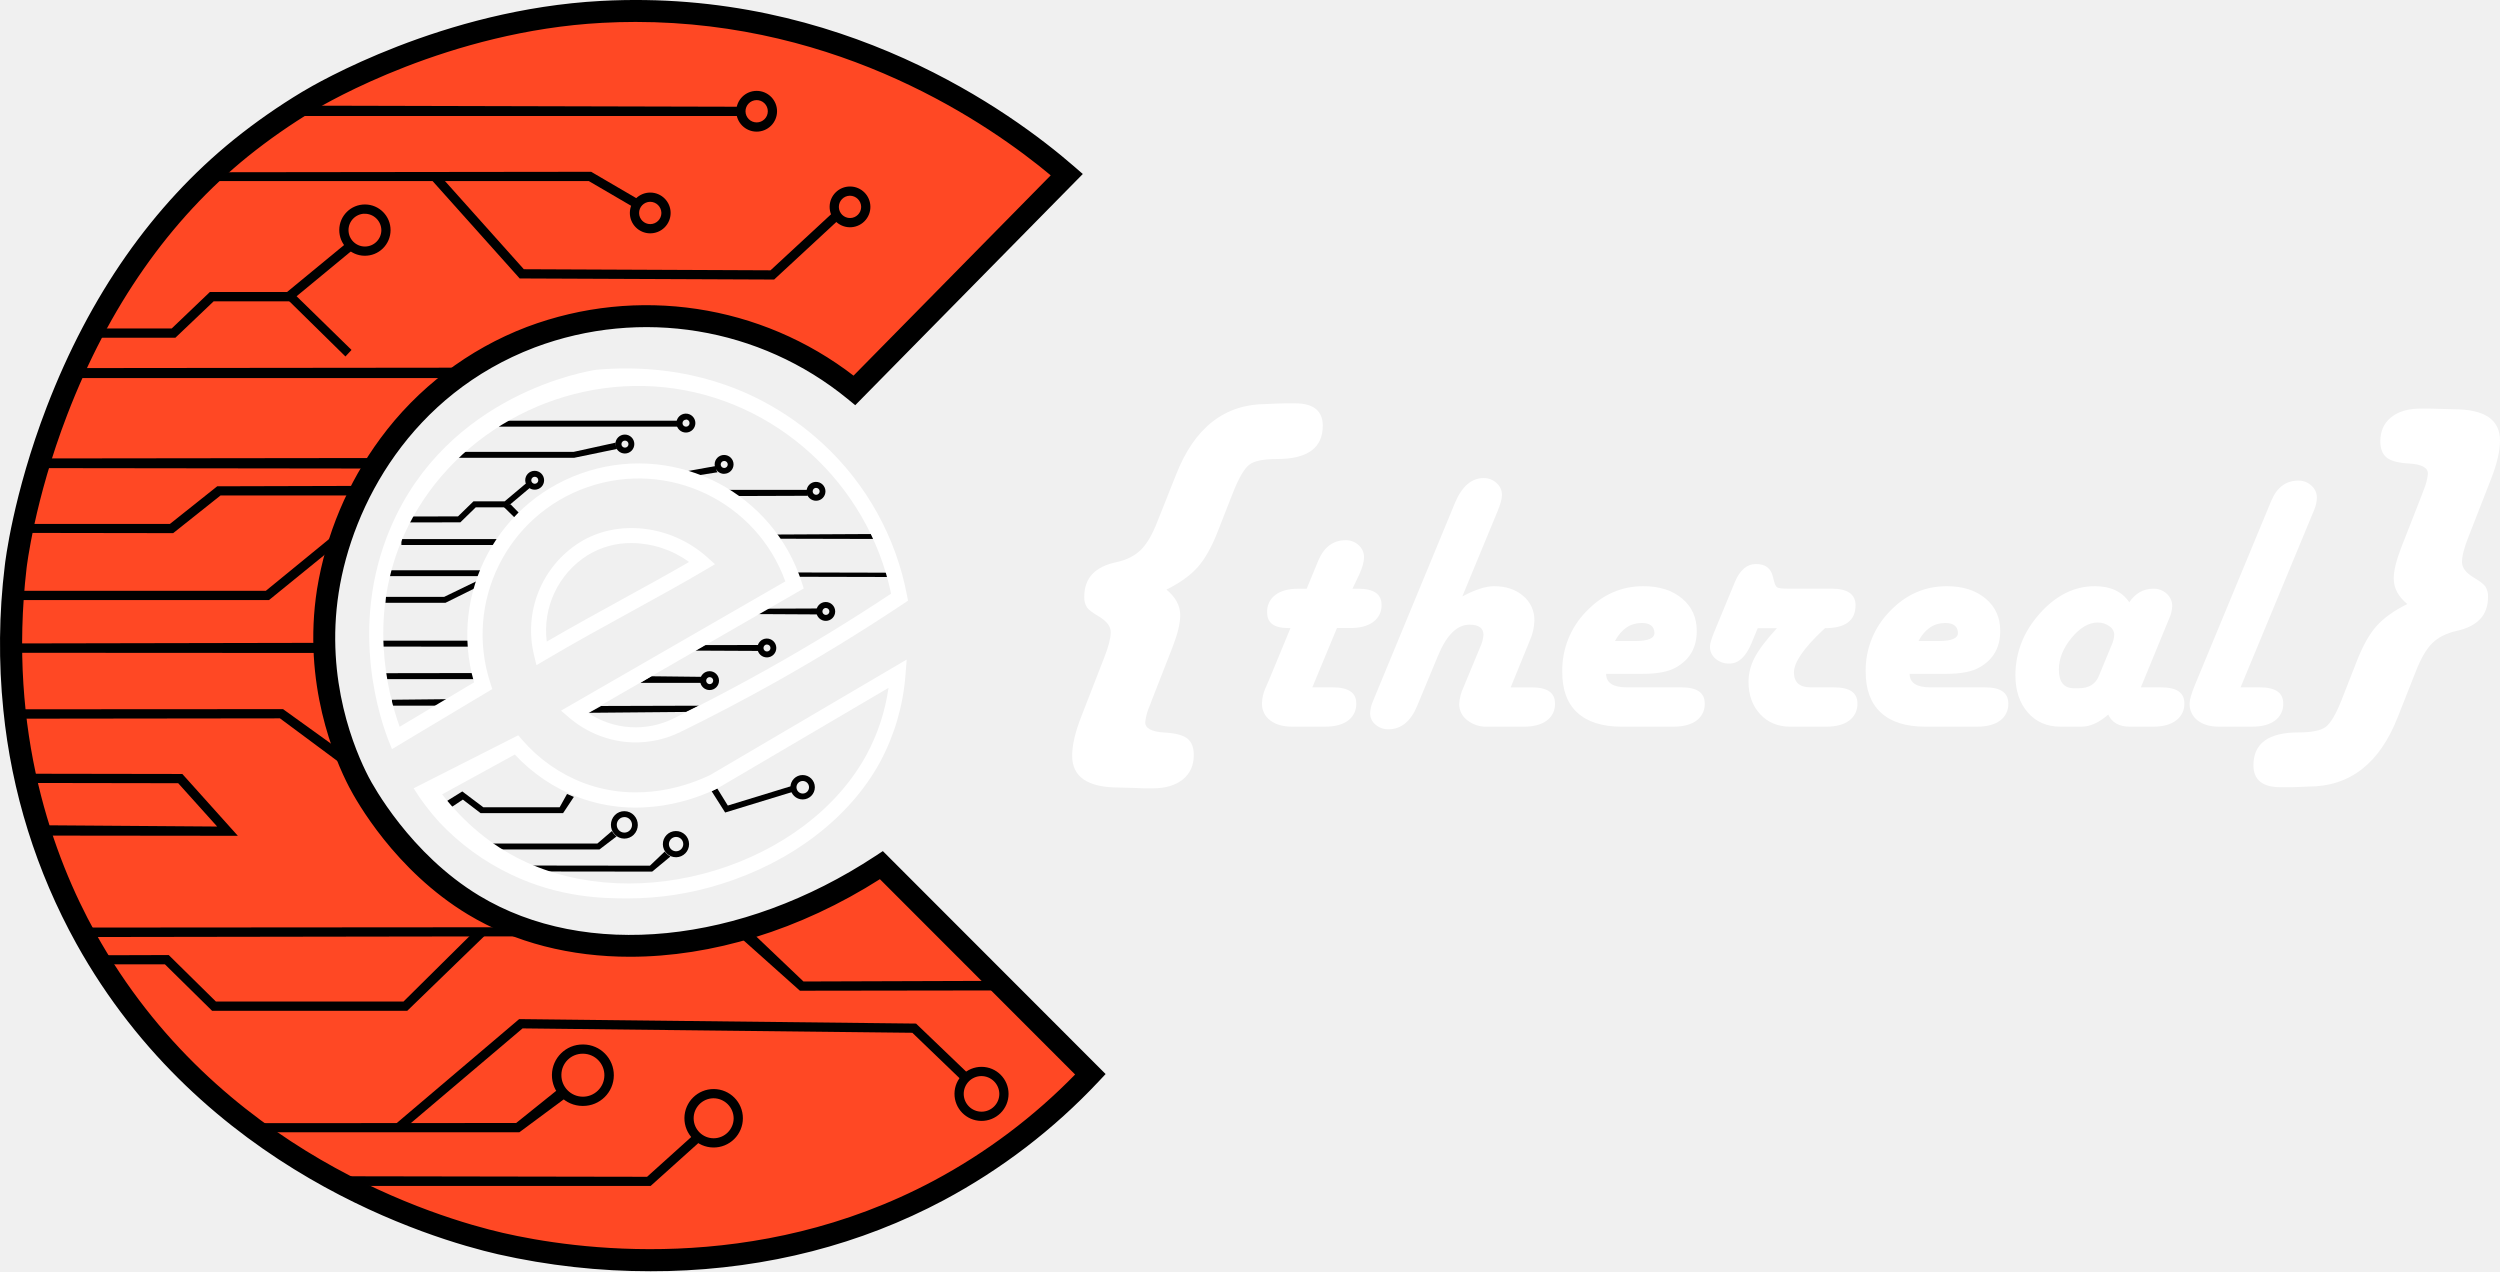
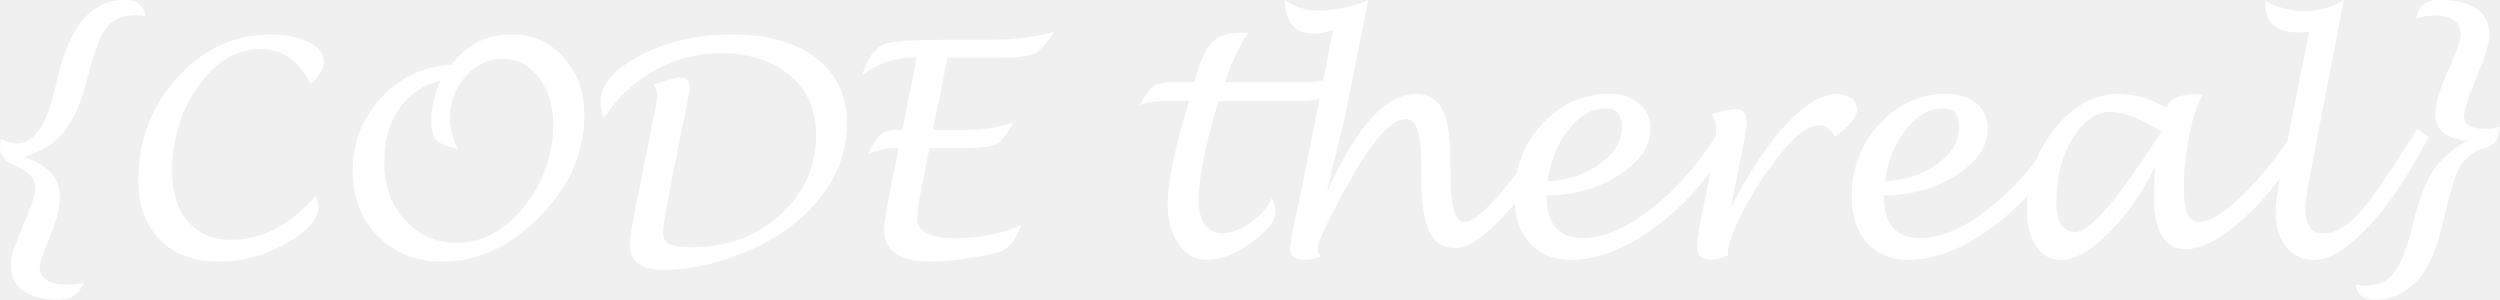
- <svg xmlns="http://www.w3.org/2000/svg" viewBox="0 0 1353.81 688.41">
+ <svg xmlns="http://www.w3.org/2000/svg" viewBox="0 0 1836.06 220">
  <defs>
-     <style>.cls-1{fill:#fff;}.cls-2{fill:#ff4824;}.cls-3{stroke:#000;stroke-miterlimit:10;}</style>
+     <style>.cls-1{fill:#fff;}</style>
  </defs>
  <g id="katman_2" data-name="katman 2">
    <g id="katman_1-2" data-name="katman 1">
-       <path class="cls-1" d="M631.65,319.29q7.47,6.1,7.47,13.92,0,6.57-4.24,17.45L623.8,379l-1.24,3.3a28.63,28.63,0,0,0-2.37,8.67q-.27,5.13,10.71,5.74,8.6.48,12.08,3.23t3.48,9q0,8.31-5.91,13.12T624.3,426.9h-5.1l-4.2-.19-9-.24q-25.41,0-25.4-17.21,0-8.55,4.85-21L598,356q3.48-8.79,3.49-13.68,0-4.53-6.11-8.3-5.22-3-6.72-5.06a9.82,9.82,0,0,1-1.49-5.92q0-14.91,17.18-18.56,8.46-1.83,13.38-6.65t9-15.32L636.88,257q14.94-38.2,49-38.21l5.61-.25,4.23-.12h5.6q14.94,0,15,12.09,0,18.06-24.78,18.06-11,0-15,3.06t-8.65,14.64l-8.47,21.61q-4.86,12.45-10.77,19.17T631.65,319.29Z" />
-       <path class="cls-1" d="M732.4,318.8h3.09q12.63,0,12.65,8.7a10.88,10.88,0,0,1-4.48,9.27q-4.5,3.33-12.35,3.32H724l-13.35,32.13H721.8q12.66,0,12.65,8.69a10.93,10.93,0,0,1-4.43,9.28q-4.42,3.3-12.4,3.32H699.83q-7.59,0-12-3.42a11.09,11.09,0,0,1-4.44-9.27,21.2,21.2,0,0,1,1.8-8l1.89-4.3,11.75-28.42h-1.49q-11.16,0-11.16-8.49a11.13,11.13,0,0,1,4.44-9.43q4.43-3.36,12.4-3.37h4.58l5.28-12.8,1.09-2.64q4.68-10.83,14.75-10.84a10,10,0,0,1,7,2.69,8.49,8.49,0,0,1,2.94,6.49c0,2.48-.87,5.6-2.59,9.38Z" />
-       <path class="cls-1" d="M791.87,323q10.46-5.58,17.23-5.56,9.57,0,15.69,5.22A16.76,16.76,0,0,1,830.91,336a28,28,0,0,1-2.39,10.65l-10.45,25.58h11.45q12.56,0,12.55,8.69a10.93,10.93,0,0,1-4.43,9.28q-4.44,3.3-12.4,3.32h-20A16.35,16.35,0,0,1,794.53,390a10.92,10.92,0,0,1-4.34-8.74,24.23,24.23,0,0,1,2.3-9l9.16-22.07a18.92,18.92,0,0,0,1.69-6.35q0-5.58-7.57-5.56-10.15,0-17.13,17l-11.16,26.86q-5.28,12.79-15.63,12.79a10.27,10.27,0,0,1-7-2.54,7.91,7.91,0,0,1-2.89-6.15,17.68,17.68,0,0,1,1.5-6.45l1.09-2.63,43.33-104.79q5.67-13.47,15.54-13.48a10,10,0,0,1,7,2.69,8.5,8.5,0,0,1,2.93,6.49c0,2.09-.87,5.18-2.59,9.28Z" />
-       <path class="cls-1" d="M869.76,364.9q0,7.32,11.26,7.32H910.6q12.54,0,12.55,8.69a10.93,10.93,0,0,1-4.43,9.28q-4.44,3.3-12.4,3.32H878.13q-15.75,0-24-7.62T846,363.63a45.49,45.49,0,0,1,13-32.52q13-13.68,30.92-13.67,13.05,0,21,6.69t7.92,17.62q0,13.17-11,19.53-6.08,3.62-18.13,3.62Zm4.78-17.78h11c7.11,0,10.56-1.52,10.36-4.59q-.3-5.17-6.87-5.17-9.21,0-14.49,9.76Z" />
-       <path class="cls-1" d="M951.84,340.19l-3.39,8.2q-4.59,11-12,10.94a10.86,10.86,0,0,1-7.47-2.64,8.34,8.34,0,0,1-3-6.54c0-1.5.73-4,2.19-7.62l11.26-27.24q4.08-9.87,11.55-9.86t9.07,6.83l.8,3c.39,1.56,1,2.54,1.79,2.93s2.75.58,5.88.58h23.3q13,0,13,9,0,12.41-16.53,12.4l-1.1,1Q971.46,356,971.46,364.12t9.17,8.1h12.55q12.65,0,12.65,8.6a11,11,0,0,1-4.43,9.37q-4.41,3.31-12.4,3.32H969.47q-10,0-16.28-6.74t-6.33-17.48A28.12,28.12,0,0,1,950.25,356q3.38-6.45,12-15.82Z" />
-       <path class="cls-1" d="M1034.12,364.9q0,7.32,11.25,7.32H1075q12.54,0,12.55,8.69a10.93,10.93,0,0,1-4.43,9.28q-4.44,3.3-12.41,3.32h-28.18q-15.75,0-24-7.62t-8.22-22.26a45.49,45.49,0,0,1,13-32.52q13-13.68,30.93-13.67,13,0,21,6.69t7.92,17.62q0,13.17-11,19.53-6.09,3.62-18.13,3.62Zm4.78-17.78h11c7.1,0,10.55-1.52,10.36-4.59q-.3-5.17-6.88-5.17-9.21,0-14.48,9.76Z" />
-       <path class="cls-1" d="M1159.33,372.22h11q12.56,0,12.55,8.6a11,11,0,0,1-4.48,9.32q-4.5,3.38-12.35,3.37H1153.3q-8.58,0-11.65-6.54-7.47,6.54-14.45,6.54h-11.4q-11,0-17.68-7.66t-6.73-20.07q0-18.75,13.2-33.55t29.83-14.79q12.75,0,18.63,8.69,5-7.32,13-7.33a10.33,10.33,0,0,1,7.32,2.74,8.86,8.86,0,0,1,2.94,6.74,17.85,17.85,0,0,1-1.59,6.54l-1.1,2.64Zm-36.16.49h2.49q8.16,0,10.86-6.54l7-16.9a15.13,15.13,0,0,0,1.39-5.56,5.61,5.61,0,0,0-2.64-4.59,10.32,10.32,0,0,0-6.32-2q-7.29,0-14.15,8.3t-6.87,17.19q0,10.11,8.24,10.1Z" />
-       <path class="cls-1" d="M1213.32,372.22h10.45q12.66,0,12.65,8.69a10.93,10.93,0,0,1-4.43,9.28q-4.42,3.3-12.4,3.32h-17.93q-7.38,0-11.65-3.42a11.09,11.09,0,0,1-4.29-9.18c0-2,1-5.37,2.89-10l40.24-97.08,1.1-2.63q4.58-10.93,14.64-10.94a10.07,10.07,0,0,1,7.12,2.73,8.66,8.66,0,0,1,2.94,6.55,18.09,18.09,0,0,1-1.49,6.64l-1.1,2.64Z" />
-       <path class="cls-1" d="M1303.61,327.09q-7.35-6-7.35-13.82,0-6.36,4.16-17l10.91-27.87,1.22-3.24a30.39,30.39,0,0,0,2.21-8.53q.24-5.07-10.54-5.65c-5.56-.32-9.47-1.38-11.76-3.18S1289,243,1289,238.92q0-8.16,5.82-12.91t16-4.75h5l4.17.12,8.82.24q25,0,25,16.94,0,8.4-4.78,20.66l-12.37,31.71q-3.44,8.64-3.43,13.45,0,4.44,6,8.17,5.14,3,6.62,5a9.69,9.69,0,0,1,1.47,5.82q0,14.52-16.91,18.26-8.46,1.92-13.23,6.61t-8.82,15l-9.93,25.11q-14.7,37.59-48.27,37.59l-5.51.24-4.17.12H1235q-14.7,0-14.71-11.89,0-17.78,24.39-17.78c7.18,0,12.11-1,14.76-3s5.49-6.8,8.52-14.41l8.33-21.26q4.77-12.27,10.59-18.86T1303.61,327.09Z" />
-       <path class="cls-2" d="M578.71,94.56C558.5,77,464.33-.93,326.79,6.44,241.22,11,172.88,51.71,167.71,54.83a325.18,325.18,0,0,0-36.28,25.32C27.77,164.09,10.27,300,9.5,306.94,6.41,333.56-2.14,418.56,47.5,508,118.41,635.84,250.27,668.43,272,673.44c29.39,6.75,133.36,26.62,237.32-28.77a320.15,320.15,0,0,0,82.14-62.92L478.3,468.51c-73.89,48.65-160.67,57.93-220.89,21.58-39.26-23.74-59.91-62.45-62.06-66.58-4.53-8.71-25.11-50.2-16.8-103.56,8.18-52.62,43.72-112.15,109.9-137.35A177.44,177.44,0,0,1,463.7,211.4Q521.21,153,578.71,94.56Z" />
-       <path class="cls-3" d="M352.31,687.91a373.4,373.4,0,0,1-82.49-9.17C233.56,670.39,110,633.61,41.74,510.68A327.77,327.77,0,0,1,2.31,384.47a350.39,350.39,0,0,1,.79-78.16c.16-1.51,4.38-38.17,22.7-85.84C49,160.16,83,111.53,127,75.93a331.45,331.45,0,0,1,36.9-25.76C171.43,45.63,240,5.6,325.49,1,455.37-6,547.63,61.24,581.27,90.46l4.37,3.79-4.06,4.12-115,116.84-3.48,3.54-3.84-3.15a172.49,172.49,0,0,0-169.88-27.92c-67.21,25.59-99.06,85.54-106.45,133.1-7.46,47.91,8.88,86.05,16.25,100.22,2.18,4.2,22.45,41.7,60.05,64.44,57.83,34.91,142.26,26.48,215.09-21.47l3.7-2.44,120,120.1-3.6,3.84a324.6,324.6,0,0,1-83.54,64c-45.1,24-95.25,36.93-149,38.33Q357.1,687.91,352.31,687.91ZM344.2,11.38q-8.94,0-18.12.49c-82.85,4.44-149.27,43.21-156.57,47.61a322.2,322.2,0,0,0-35.68,24.91c-42.45,34.37-75.39,81.47-97.88,140-17.83,46.37-22,82.8-22.05,83.17C3.54,396.77,28.49,464.38,51.25,505.4c66,119,185.85,154.65,221,162.74,37.92,8.71,136.59,23.39,233.55-28.27a313.52,313.52,0,0,0,77.1-58L476.56,475.46c-43.71,27.86-91.35,42.15-135.42,42.15-32,0-62.13-7.53-87.54-22.87C214.29,471,193.33,433.32,189.52,426c-7.86-15.13-25.3-55.82-17.34-106.91a188.24,188.24,0,0,1,34.19-81.35,176.26,176.26,0,0,1,79.14-60.24,183.41,183.41,0,0,1,176.75,26.58Q516,149.49,569.73,94.91C535.75,66.5,455.44,11.38,344.2,11.38Z" />
-       <path class="cls-3" d="M315.64,598.39h-.26a16.14,16.14,0,0,1,.28-32.28h.23a16.14,16.14,0,0,1-.25,32.28Zm-.13-28.28a12,12,0,0,0-12,11.88v.07a12.14,12.14,0,1,0,12.33-11.95h-.33Z" />
-       <path class="cls-3" d="M401,62.3H165.06l7.59-4.57L401,58.3Z" />
-       <path class="cls-3" d="M409.62,70.79a10.54,10.54,0,1,1,10.67-10.54A10.54,10.54,0,0,1,409.62,70.79Zm0-17.08a6.54,6.54,0,1,0,6.67,6.54A6.54,6.54,0,0,0,409.62,53.71Z" />
-       <path class="cls-3" d="M352,125.86a10.54,10.54,0,1,1,10.66-10.54A10.54,10.54,0,0,1,352,125.86Zm0-17.08a6.54,6.54,0,1,0,6.66,6.54A6.61,6.61,0,0,0,352,108.78Z" />
-       <polygon class="cls-3" points="419.02 150.88 281.65 150.29 233.89 96.89 236.88 94.23 283.44 146.29 417.45 146.88 451.6 115.27 454.31 118.21 419.02 150.88" />
-       <path class="cls-3" d="M342.13,111.07,319,97.56H119.29l4.17-3.79L320,93.53l24.39,14.26a22.7,22.7,0,0,0-1.44,1.94C342.69,110.2,342.4,110.64,342.13,111.07Z" />
-       <path class="cls-3" d="M460.17,122.57A10.54,10.54,0,1,1,470.84,112,10.54,10.54,0,0,1,460.17,122.57Zm0-17.08a6.54,6.54,0,1,0,6.67,6.54A6.62,6.62,0,0,0,460.17,105.49Z" />
-       <path class="cls-3" d="M238.27,204.22H44.36c.65-1.47,1.31-2.93,2-4.4l198.15-.21Z" />
-       <path class="cls-3" d="M94.79,182.38H55.06l2.25-4H93.18l20.69-19.77h41.78l32.78-27,2.55,3.08-33.9,28h-41.6Z" />
-       <path class="cls-3" d="M197.43,138A13.39,13.39,0,1,1,211,124.65,13.39,13.39,0,0,1,197.43,138Zm0-22.78a9.39,9.39,0,1,0,9.58,9.39,9.49,9.49,0,0,0-9.58-9.36Z" />
-       <path class="cls-3" d="M187.05,192.32,156.9,162.68l2.91-2.34,29.85,29.18Z" />
-       <path class="cls-3" d="M196,253.22,26.48,253c.47-1.42.94-2.83,1.42-4.25l170.79-.21Z" />
-       <path class="cls-3" d="M93.6,288.21l-75.91-.12c.33-1.29.67-2.58,1-3.87h73.5l25.61-20.38,72.39-.2-2,4.17H119.24Z" />
-       <path class="cls-3" d="M145.51,324.44H12.75l.38-4h131l34.4-28.14-2.12,7Z" />
-       <path class="cls-3" d="M170.23,353.09,12,353v-4.07l158-.31C170.12,350.09,170.17,351.59,170.23,353.09Z" />
-       <path class="cls-3" d="M182.86,411.59l-31.08-23.08-137.47.17c-.14-1.37-.27-2.73-.41-4.09l139.21-.08L179.9,403.8C180.88,406.4,181.86,409,182.86,411.59Z" />
-       <path class="cls-3" d="M127.68,452.11,28.31,452q-.78-2.29-1.58-4.58l92,.68-22-24.47-76.27-.13-1.08-4,79.14.13Z" />
-       <path class="cls-3" d="M52.8,506.92l-2.49-4.13,218-.16,9.5,3.94Z" />
-       <path class="cls-3" d="M220.32,546.89H115.08L89.52,521.72H61.38c-.84-1.31-1.67-2.63-2.5-3.94l32.29-.1,25.54,25.17h102L255.1,506.8h6.59Z" />
-       <path class="cls-3" d="M536.66,535.85,433.37,536,403,508.88l5.75-1.79L434.9,532l97.66-.32Z" />
-       <path class="cls-3" d="M531.33,606.5a14.14,14.14,0,1,1,14.33-14.14A14.14,14.14,0,0,1,531.33,606.5Zm0-24.28a10.14,10.14,0,1,0,10.33,10.14,10.25,10.25,0,0,0-10.33-10.14Z" />
-       <path class="cls-3" d="M217,612.18l-2.59-3,66.91-56.81,214.54,2.42,27.11,26-3,2.73-25.71-24.74L282.8,556.4Z" />
-       <path class="cls-3" d="M281.07,612.66H149l-5.59-3.94,136.27-.09,21.89-17.58,3.49,3.82Z" />
-       <path class="cls-3" d="M386.25,620.9a15.33,15.33,0,1,1,15.54-15.33A15.33,15.33,0,0,1,386.25,620.9Zm0-26.66a11.33,11.33,0,1,0,11.54,11.33,11.46,11.46,0,0,0-11.54-11.33Z" />
-       <path class="cls-3" d="M352.13,641.73H198.63l-9.1-4.25,161.07.28L374.75,616l2.9,2.79Z" />
-       <path d="M353.17,472l-71.41-.09v-3.21l70.19.09,8-7.63a11.19,11.19,0,0,0,1.48,1.52,11.54,11.54,0,0,0,1.61,1.16Z" />
-       <path d="M338.14,454.13H338a7.18,7.18,0,0,1-5.12-2.26,7.58,7.58,0,0,1,.11-10.49,7.07,7.07,0,0,1,5.14-2.11h.09a7.12,7.12,0,0,1,5.12,2.26,7.55,7.55,0,0,1-.16,10.5A7.17,7.17,0,0,1,338.14,454.13Zm-.06-11.65a4,4,0,0,0-2.85,1.19A4.14,4.14,0,0,0,334,446.6h0a4.2,4.2,0,0,0,1.16,3,4.08,4.08,0,0,0,5.85.09,4.28,4.28,0,0,0,.09-5.95,4,4,0,0,0-2.91-1.28h-.12Z" />
-       <rect x="270.24" y="227.82" width="97.87" height="3.22" />
-       <path d="M371.49,234.24a5.13,5.13,0,1,1,5.07-5.19v.06A5.12,5.12,0,0,1,371.49,234.24Zm0-7a1.91,1.91,0,1,0,1.92,1.91,1.93,1.93,0,0,0-1.91-2h0Z" />
-       <path d="M338.42,245.59a5.13,5.13,0,1,1,5.08-5.18v.06A5.12,5.12,0,0,1,338.42,245.59Zm0-7a1.91,1.91,0,1,0,1.92,1.91,1.9,1.9,0,0,0-1.92-1.91h0Z" />
-       <path d="M310.93,247.91H247.65v-3.22h63l22.77-5a5.88,5.88,0,0,0,.72,3.41Z" />
-       <path d="M392.16,256.61a5.12,5.12,0,1,1,5.08-5.16v0a5.11,5.11,0,0,1-5.08,5.12Zm0-7a1.91,1.91,0,1,0,1.93,1.91,1.9,1.9,0,0,0-1.93-1.91h0Z" />
-       <path d="M267.48,295.14H217.37v-3.21h52.15Z" />
-       <path d="M473.58,291.86l-53-.13-2.39-2.26,53.5-.28Z" />
-       <path d="M481.45,312.46l-50.18-.12L429.78,310l50.6.12Z" />
-       <path d="M318.88,386l6.64-3.69,52.87-.16-6.86,3.38Z" />
-       <path d="M398.79,268.62l-5.12-3.35H437.4v3.21Z" />
-       <path d="M346.77,369.8l6-3.59,29.48.34v3.22Z" />
-       <path d="M376.42,352.33l5.13-3,30.21-.05v3.22Z" />
-       <path d="M443.26,332.72l-33.19-.18,5-2.92,28.21-.12Z" />
-       <polygon points="221.95 282.9 221.95 279.69 248.02 279.64 256.38 271.5 273.27 271.5 286.3 260.55 288.3 263.03 274.41 274.72 257.64 274.72 249.29 282.86 221.95 282.9" />
-       <path d="M278.59,280.2l-5.72-5.62,3.61-1.48,4.47,4.56Z" />
-       <path d="M259.47,312h-49V308.8h50.21Z" />
-       <path d="M241.25,326.43H208.71v-3.22h31.83l18.14-8.78-1.31,4Z" />
-       <path d="M254,350.2l-47.36-.06v-3.22h47.23C253.93,348,254,349.11,254,350.2Z" />
-       <path d="M207.1,367.76v-3.21l48.83-.08,1,3.28Z" />
-       <path d="M212.23,382.15v-3.22l31.15-.33-5.91,3.55Z" />
-       <path d="M304.92,440.34H260.26L250.65,433l-6.29,4.17-2.83-3.1,8.81-5.49,11.4,8.58h41.32l4-7.2,3.7,1.58Z" />
-       <path d="M392.69,440q-3.66-5.76-7.3-11.5l3-1.57,5.74,9.29,35.9-11,.9,3.08Z" />
-       <path d="M434.71,432.92a6.61,6.61,0,1,1,6.55-6.67v.07A6.6,6.6,0,0,1,434.71,432.92Zm0-10a3.4,3.4,0,1,0,3.4,3.4h0A3.4,3.4,0,0,0,434.71,422.92Z" />
-       <path d="M324.63,460H265.48V456.8h58L331.4,450a7.78,7.78,0,0,0,2.51,2.92Z" />
-       <path d="M366.15,464.22a7.1,7.1,0,1,1,7-7.2v.1A7.09,7.09,0,0,1,366.15,464.22Zm0-11A3.88,3.88,0,1,0,370,457.1a3.86,3.86,0,0,0-3.89-3.88Z" />
-       <path d="M375.8,257.76l-5.91-2.21,17.8-3.21a5.52,5.52,0,0,0,.13,1.67,5.63,5.63,0,0,0,.72,1.74Z" />
-       <path d="M384.36,373.68a5.11,5.11,0,1,1,5-5.22v.11A5.07,5.07,0,0,1,384.36,373.68Zm0-7a1.9,1.9,0,1,0,1.85,1.95v-.06A1.88,1.88,0,0,0,384.36,366.68Z" />
-       <path d="M415.38,356a5.11,5.11,0,1,1,5-5.22v.12A5.07,5.07,0,0,1,415.38,356Zm0-7a1.9,1.9,0,1,0,1.86,1.94v0a1.88,1.88,0,0,0-1.86-1.9Z" />
-       <path d="M447.27,336.22a5.11,5.11,0,1,1,5-5.22v.11A5.07,5.07,0,0,1,447.27,336.22Zm0-7a1.89,1.89,0,1,0-.06,3.78,1.9,1.9,0,0,0,1.92-1.86v0a1.87,1.87,0,0,0-1.85-1.89Z" />
-       <path d="M442,271.17a5.11,5.11,0,1,1,5-5.22v.12A5.07,5.07,0,0,1,442,271.17Zm0-7a1.89,1.89,0,0,0-.06,3.78,1.9,1.9,0,0,0,1.92-1.86v0a1.87,1.87,0,0,0-1.86-1.88h0Z" />
-       <path d="M289.64,265.18a5.11,5.11,0,1,1,5-5.22v.12A5.07,5.07,0,0,1,289.64,265.18Zm0-7a1.9,1.9,0,1,0,1.85,1.95v-.05A1.88,1.88,0,0,0,289.64,258.18Z" />
-       <path class="cls-1" d="M342,294.08a44.56,44.56,0,0,0-23.92,6.66,48.15,48.15,0,0,0-22,46.7c14.19-8.27,28.08-15.88,41.55-23.28,12.36-6.78,24.13-13.24,35.51-19.84A53.51,53.51,0,0,0,342,294.08ZM290.5,360.2l-1.29-5.36a56.32,56.32,0,0,1,24.52-61c20.58-13,49.75-9.64,69.34,8l4.11,3.7-4.76,2.81c-13.07,7.72-26.54,15.1-40.79,22.93-15,8.23-30.53,16.75-46.37,26.11Z" />
-       <path class="cls-1" d="M318.39,386a46.32,46.32,0,0,0,46.51,3c17.19-8.44,34.37-17.47,51.06-26.83,22.6-12.68,45-26.36,66.59-40.69C470,261.7,419.85,215.93,359.73,209.72,300.85,203.63,243,236.33,219,289.25c-19.56,43.21-9.6,84.67-2.59,104.32l40.31-24.05a92.78,92.78,0,0,1,177.51-54l1,3.15ZM212.25,405.66l-1.8-4.51c-3.73-9.66-22.27-60.51,1-115.27,30.91-72.65,106.84-85,111.69-85.67,19.77-1.74,54.49-1.59,89.82,17a153.76,153.76,0,0,1,32.56,23,149.66,149.66,0,0,1,45.68,82.4l.51,2.67-2.27,1.51c-22.49,15-45.85,29.32-69.43,42.55-16.83,9.43-34.14,18.53-51.47,27a55,55,0,0,1-25.6,5.7,55.74,55.74,0,0,1-34.73-13.44l-4.4-3.77,121.47-70A84.49,84.49,0,0,0,265.58,370l1,3.14Z" />
-       <path class="cls-1" d="M340,486.51c-13.17,0-36.77-.29-63.26-12.95a129.52,129.52,0,0,1-38.85-28.33A123.9,123.9,0,0,1,224,426.88l56.63-28.7,2.19,2.52a82.84,82.84,0,0,0,33.38,23.36c30.43,11.34,58,.7,68.58-4.48L491,357.16l-.63,7.9a118.61,118.61,0,0,1-13.69,47.42c-16.38,30.18-47.89,54.35-86.43,66.3A168,168,0,0,1,340,486.51ZM239.42,430.18c12.18,15.6,26.63,27.55,43,35.53,63.37,30.88,154.21,3.11,186.91-57.15a108,108,0,0,0,11.82-36.08L388.7,426.83l-.13.07c-11.45,5.63-41.7,17.4-75.3,4.88a90.88,90.88,0,0,1-34.48-23.19Z" />
+       <path class="cls-1" d="M.64,102.05q6.66,3.33,11.5,3.33,18.8,0,27.82-38.56l2.36-9.89Q55.64,0,91.31,0q14.18,0,15.47,11.92a33,33,0,0,0-6.56-.75q-14,0-20.89,7.79T66.39,49.2L63,61.77Q56.61,85.4,46.46,97.43T17.62,115.37q26.31,8.8,26.32,28.79,0,12.14-6.77,28.47L34,180.36q-4.85,11.5-4.84,15.26,0,13.53,21.06,13.53a46.4,46.4,0,0,0,11.17-1.5Q56.83,220,44,220,8,220,8,194.22q0-6.89,4.73-18.16l3.22-7.84c1.14-2.86,2.25-5.55,3.33-8.05q6.56-15.48,6.55-22.67,0-8.81-11.82-14.39l-4.29-2Q0,116.56,0,108.93A54.64,54.64,0,0,1,.64,102.05Z" />
+       <path class="cls-1" d="M231.92,143.89a21.25,21.25,0,0,1,2,7.63q0,14-23.9,27.32t-49,13.34q-27.51,0-43.46-16t-15.95-43.83q0-43.93,28.79-75.51t68.86-31.59q16.32,0,27.5,5.82t11.17,14.2q0,7.53-9.67,16.57-13-25.92-36.84-25.95-26.12,0-45.54,27.09t-19.45,63.22q0,23.07,11.66,36.51t31.52,13.47Q203.57,176.16,231.92,143.89Z" />
+       <path class="cls-1" d="M331.72,47.48q16.62-22.23,43.89-22.24,23.28,0,38.41,16.92t15.13,42.92q0,40.5-32.55,73.8t-72.08,33.3q-28.47,0-47-18.85T259,125.58q0-31.36,21.14-54T331.72,47.48ZM323.5,59.19a49.83,49.83,0,0,0-30.21,20.52q-11.07,15.9-11.09,39.1,0,25.89,15.05,42.69t38.34,16.82q27.93,0,49.29-26.44t21.39-61.11q0-20.19-10.63-33.93T369.48,43.08q-15.78,0-27.36,12.84a43.92,43.92,0,0,0-11.58,30.45,46.16,46.16,0,0,0,5.9,23q-11.78-2.16-15.71-6.34t-3.94-14.83Q316.79,74.35,323.5,59.19Z" />
+       <path class="cls-1" d="M443.54,86.69A27.27,27.27,0,0,1,441,75.2q0-19.35,29.54-34.65t66.92-15.31q39.32,0,61.93,17.41T622,90.34q0,40.29-35.12,71-18.58,16.22-46.46,26.53t-53.34,10.31q-24.49,0-24.49-18.37,0-6.66,4.19-27.5l14-70.14a74.84,74.84,0,0,0,1.83-13A10.54,10.54,0,0,0,480,62.3q14.28-5.37,19.87-5.37,6.66,0,6.66,7.74,0,1.83-3.43,18.8l-11.71,58.76q-4.41,22.46-4.41,28.25,0,6.45,4.35,8.74t16.39,2.32q39,0,65.3-23.75t26.33-58.85q0-27.18-19.14-43.5T529.27,39.1A98,98,0,0,0,481,51.57,107.12,107.12,0,0,0,443.54,86.69Z" />
+       <path class="cls-1" d="M682.6,108.71l-5.5,27.61q-3.47,17.19-3.46,24.38,0,14.3,27.72,14.29,27.5,0,48.44-9.78-4.83,16.13-16,19.88-6.76,2.25-23.53,4.67t-25.78,2.42q-35.13,0-35.12-23.31,0-6.24,3.43-24l7.2-36.2h-1.61a49.62,49.62,0,0,0-21.06,4.73q5.91-11.61,9.73-14.83t12.08-3.22h3.55l10.52-53H670.1q-19.87,0-36.85,12.68Q638.62,37.92,648,33q7.31-3.76,45-3.76h32q30.3,0,49.2-6-8.48,13.44-15.07,16.33t-28.59,2.9H695.88l-10.69,53h22.22q23.28,0,37.13-5.91-7.31,13.65-13,16.44t-26.73,2.79Z" />
+       <path class="cls-1" d="M933.93,145.66q2.9,5.26,2.9,9.24,0,10.53-17.78,23.26t-32.39,12.73q-12.88,0-21-11.5t-8.11-29.64q0-20.2,10.63-57.47l5-18H855q-11.38,0-18.15,3.22,6.23-11.31,10.31-14.2T861,60.37h16.22l2.15-7.43q4.93-16.59,11.81-22.79T911.8,24c1.07,0,2.79.07,5.15.21q-8.37,10.77-17.4,36.2h56.72q14.93,0,22.77-3.88-2.68,11-7.14,14.37t-16.6,3.37H894.93c-.71,2.36-1.25,4.12-1.61,5.26q-13,44.27-13,66.82,0,24.91,17.94,24.92,9.24,0,20.14-7.84T933.93,145.66Z" />
+       <path class="cls-1" d="M974.64,141Q1006.65,69,1040,69q13.32,0,19.23,11.12t5.91,36l.11,12.89q0,33.53,9.88,34.06,8,.31,25.08-19.12T1135,95.07l8.92,4.94q-17.42,34.49-39.27,58.33t-36,23.85q-13.22,0-19-12.36t-5.8-40.39v-9.56q0-32.43-11.17-32.44-15.8,0-40.29,43.51-24.71,43.83-24.7,52a8.42,8.42,0,0,0,2,5.26q-4.83,2.69-12.57,2.69-9.57,0-9.56-8.49,0-5.91,6.77-35.77.21-1,2.79-13.86l22-110.86a41,41,0,0,1-14.5,2.69Q943.8,24.6,943.81,0a38.79,38.79,0,0,0,24,7.73,91.42,91.42,0,0,0,37-7.73L987.1,88.84q-.32,1.5-9.88,40Q976.47,132,974.64,141Z" />
+       <path class="cls-1" d="M1135.77,143.48q0,31.41,26.64,31.4,23.1,0,50.92-22T1263.5,95l9.13,5q-21.06,39.29-54.73,65.05T1154,190.89q-19.33,0-30.56-12.46t-11.22-34.05q0-31.15,20.35-53.29t49-22.13q13.86,0,22.18,7t8.33,18.69q0,19.22-23.15,34T1135.77,143.48Zm.86-10.31q22.45-1.18,38.51-12.86t16.06-27q0-13.71-12.24-13.71-14.61,0-27,15.64T1136.63,133.17Z" />
+       <path class="cls-1" d="M1269,187.45q-7.35,3.44-11.77,3.44-11,0-11-9.67,0-4.93,3.87-24.6l5.37-26.75q4.93-23.85,4.94-35.34a15.59,15.59,0,0,0-3.54-10.42q11.28-3.87,18.37-3.87,7.51,0,7.52,9.56,0,5.91-5.33,31.05l-6.08,31.26q20.28-39.42,40.83-61.28T1349.45,69a16,16,0,0,1,10.19,3.39,10.15,10.15,0,0,1,4.3,8.22q0,7.52-16.33,20-4.08-8.49-11.59-8.49-13.62,0-34.76,29a271.91,271.91,0,0,0-22.74,37.23q-9.66,19.17-9.65,27.34Z" />
+       <path class="cls-1" d="M1383.49,143.48q0,31.41,26.64,31.4,23.08,0,50.92-22T1511.21,95l9.13,5q-21,39.29-54.73,65.05t-63.86,25.77q-19.34,0-30.56-12.46T1360,144.38q0-31.15,20.36-53.29t49-22.13q13.85,0,22.18,7t8.32,18.69q0,19.22-23.15,34T1383.49,143.48Zm.86-10.31q22.44-1.18,38.51-12.86t16.06-27q0-13.71-12.25-13.71-14.61,0-27,15.64T1384.35,133.17Z" />
+       <path class="cls-1" d="M1582.65,122.57Q1568.88,151,1548.72,171t-35.12,19.93q-11.4,0-18.23-10.15t-6.82-27q0-33.61,20.37-59.19T1556.08,69q16.23,0,35.16,10.1,2.79-10,22.77-10c.86,0,2.26,0,4.19.11q-6.12,9.34-9.34,25.57l-1.83,9.13a179.82,179.82,0,0,0-3.11,35.66q0,23.52,10.95,23.53,11.61,0,31.75-19.39t39.58-49.36l8.38,5.8q-19.87,35.44-45.44,59.13t-43.93,23.69q-23.2,0-23.21-38.67Q1582,136.22,1582.65,122.57Zm5-25.68q-22.59-14.72-37.55-14.71-16.25,0-28.07,19.71t-11.84,46.78q0,21.71,14.2,21.7,15.39,0,58.84-67.46Q1583.82,102.06,1587.7,96.89Z" />
+       <path class="cls-1" d="M1783.74,100.65q-22.23,42.22-44.69,66.23t-39.74,24a24.71,24.71,0,0,1-20.31-9.72q-7.73-9.72-7.73-25.41,0-8.81,3.22-24.92L1695.87,23.2a48.91,48.91,0,0,1-7.31.65q-24.7,0-24.7-20.63V.75A58,58,0,0,0,1693,8.06q16.21,0,28.36-8.06l-24.92,129.23q-3.33,17.4-3.33,24,0,18.16,13.32,18.16,12.88,0,25.94-14.56t42.81-62Z" />
+       <path class="cls-1" d="M1836.06,93c-1,5.58-2.14,9.24-3.39,11s-4,3.33-8.11,4.84l-1.83.54a28.49,28.49,0,0,0-15.3,11.87q-5.22,8.33-9.83,28.19c-.36,1.37-1.08,4.3-2.15,8.81l-2.58,10.31Q1780.3,220,1743.78,220q-12.46,0-13.54-11.17a25.26,25.26,0,0,0,6.56,1q13.53,0,20.94-8.75t13-31.31l1.4-5.27q6.55-26.52,14.23-38.45t25.09-22.67q-22.89-2.69-22.89-18.91,0-11.16,7.85-29.11l3.54-8q7.2-16.23,7.2-21.92,0-14.07-19.44-14.07a43.1,43.1,0,0,0-13.32,2.26Q1777.4,0,1790.62,0q37.59,0,37.59,25.57,0,8.48-7.84,27.28l-2.79,7q-7.95,19.67-7.95,25.46,0,9.34,15.58,9.35A40.88,40.88,0,0,0,1836.06,93Z" />
    </g>
  </g>
</svg>
